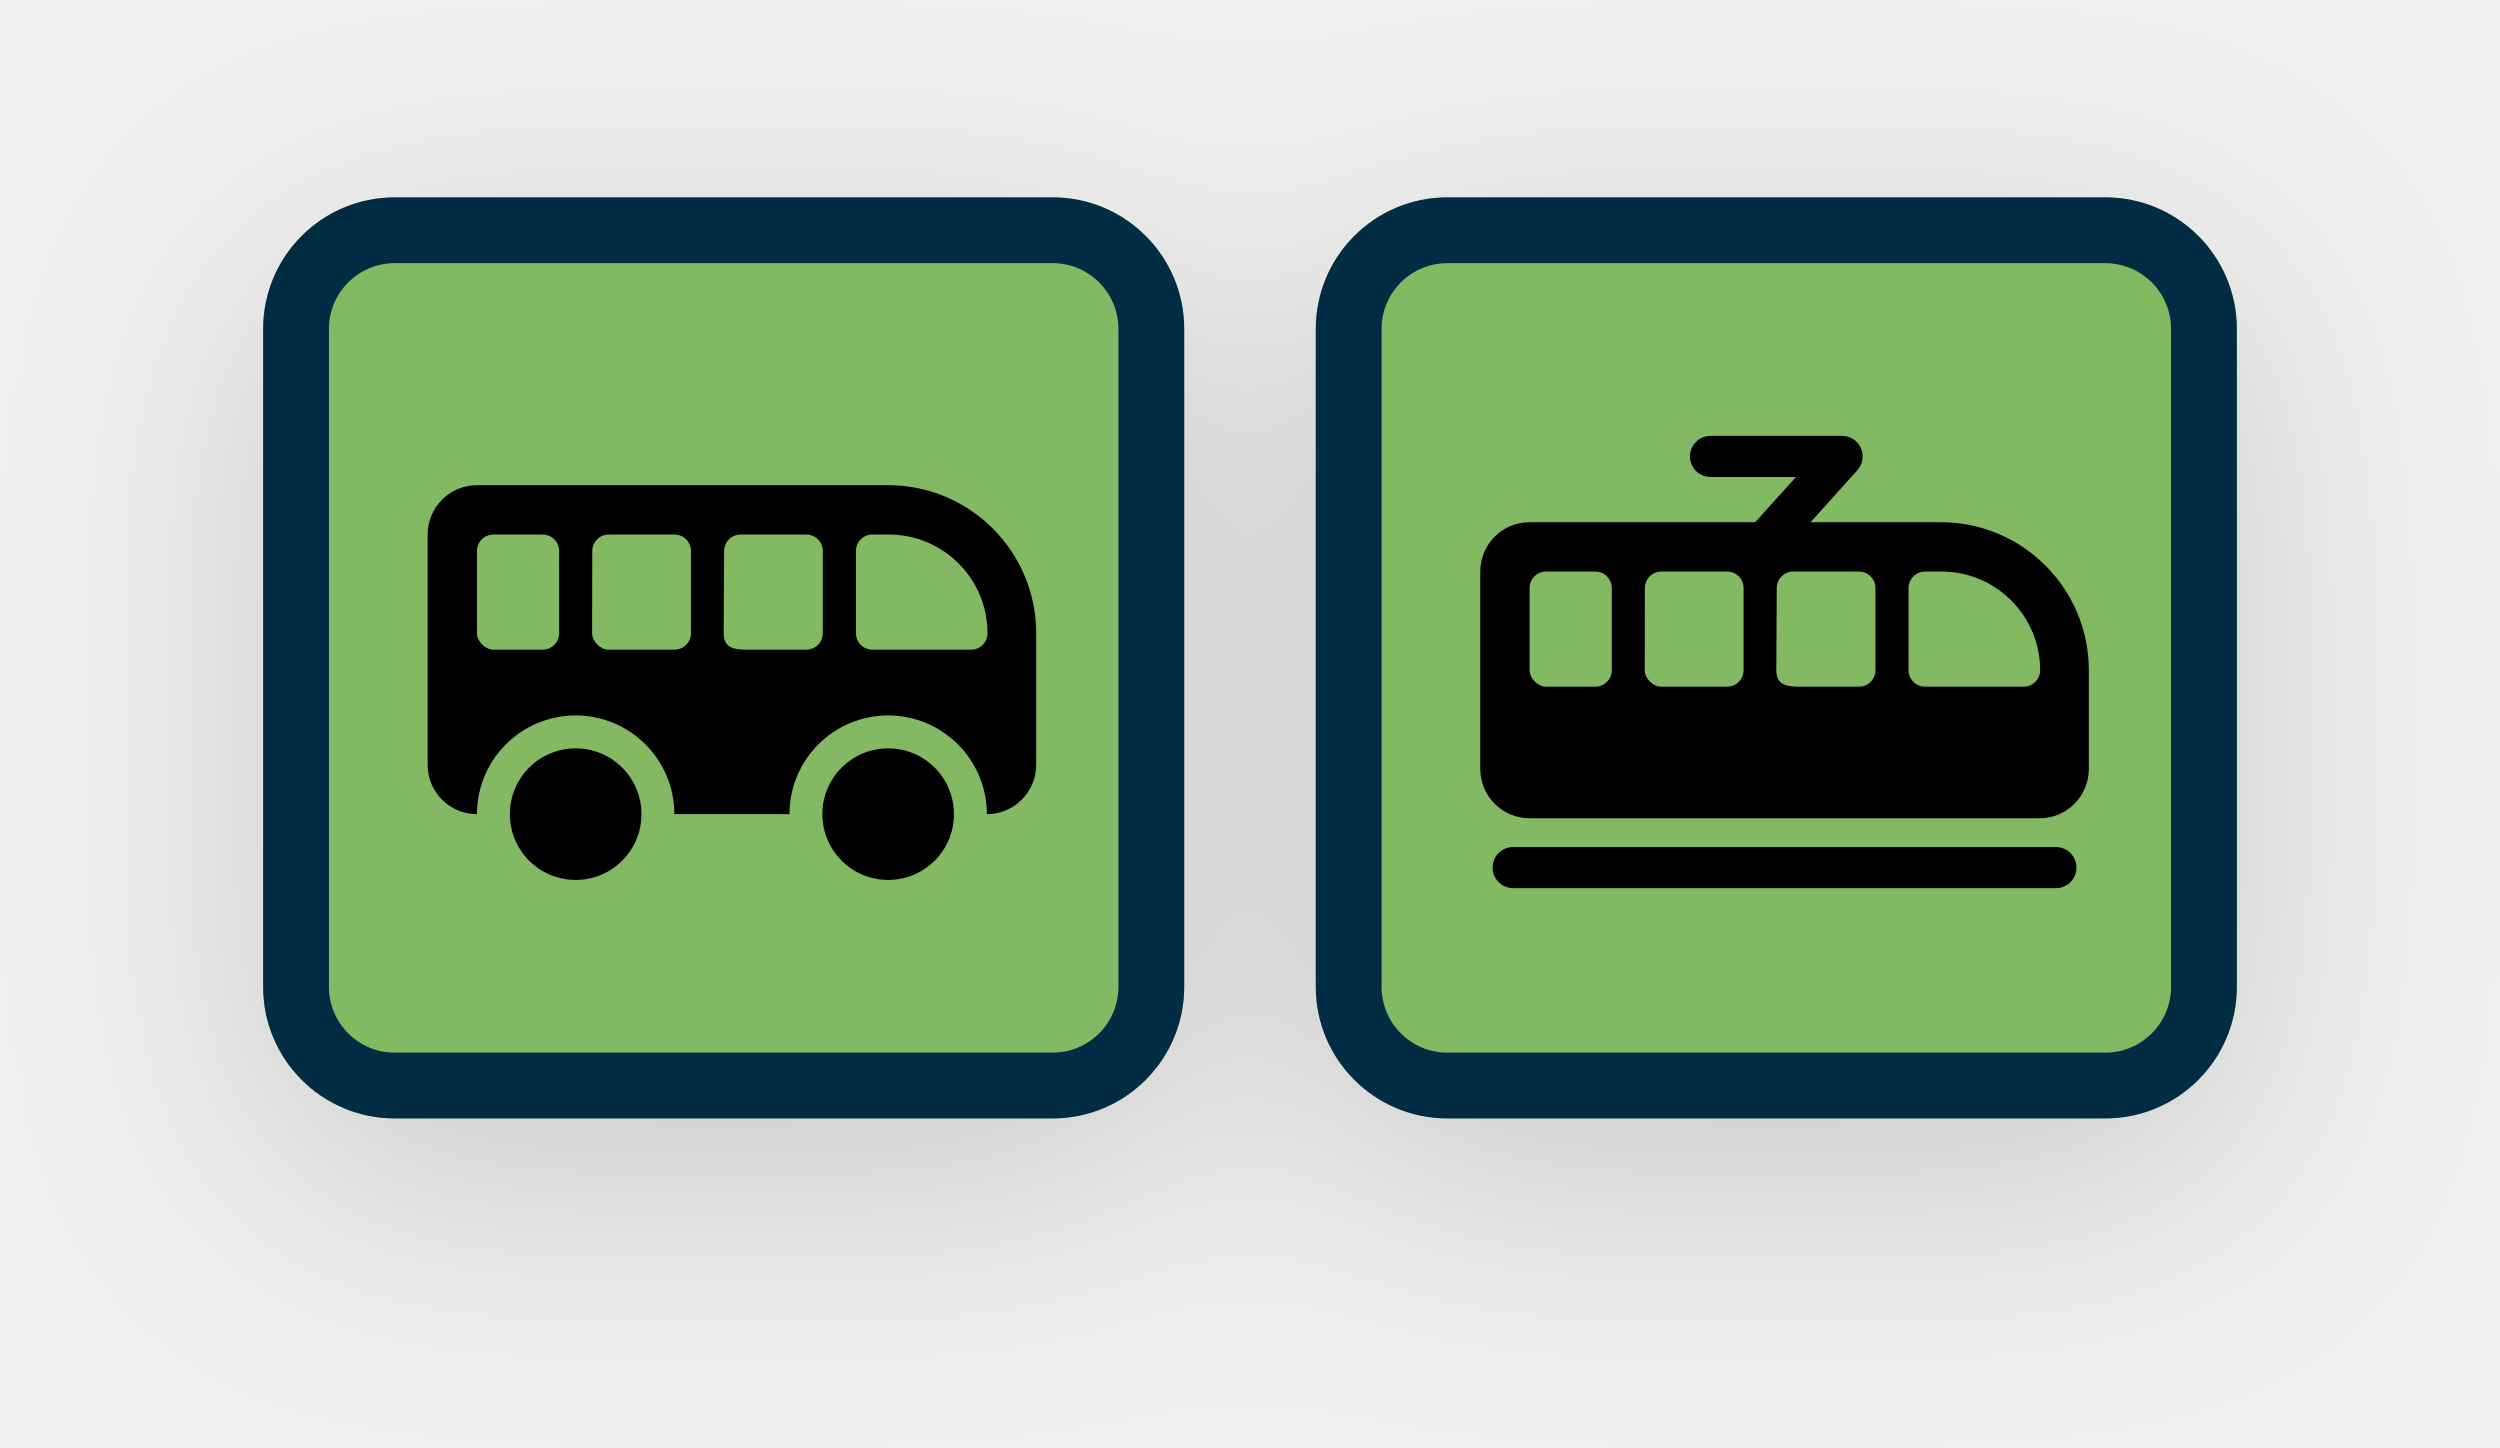
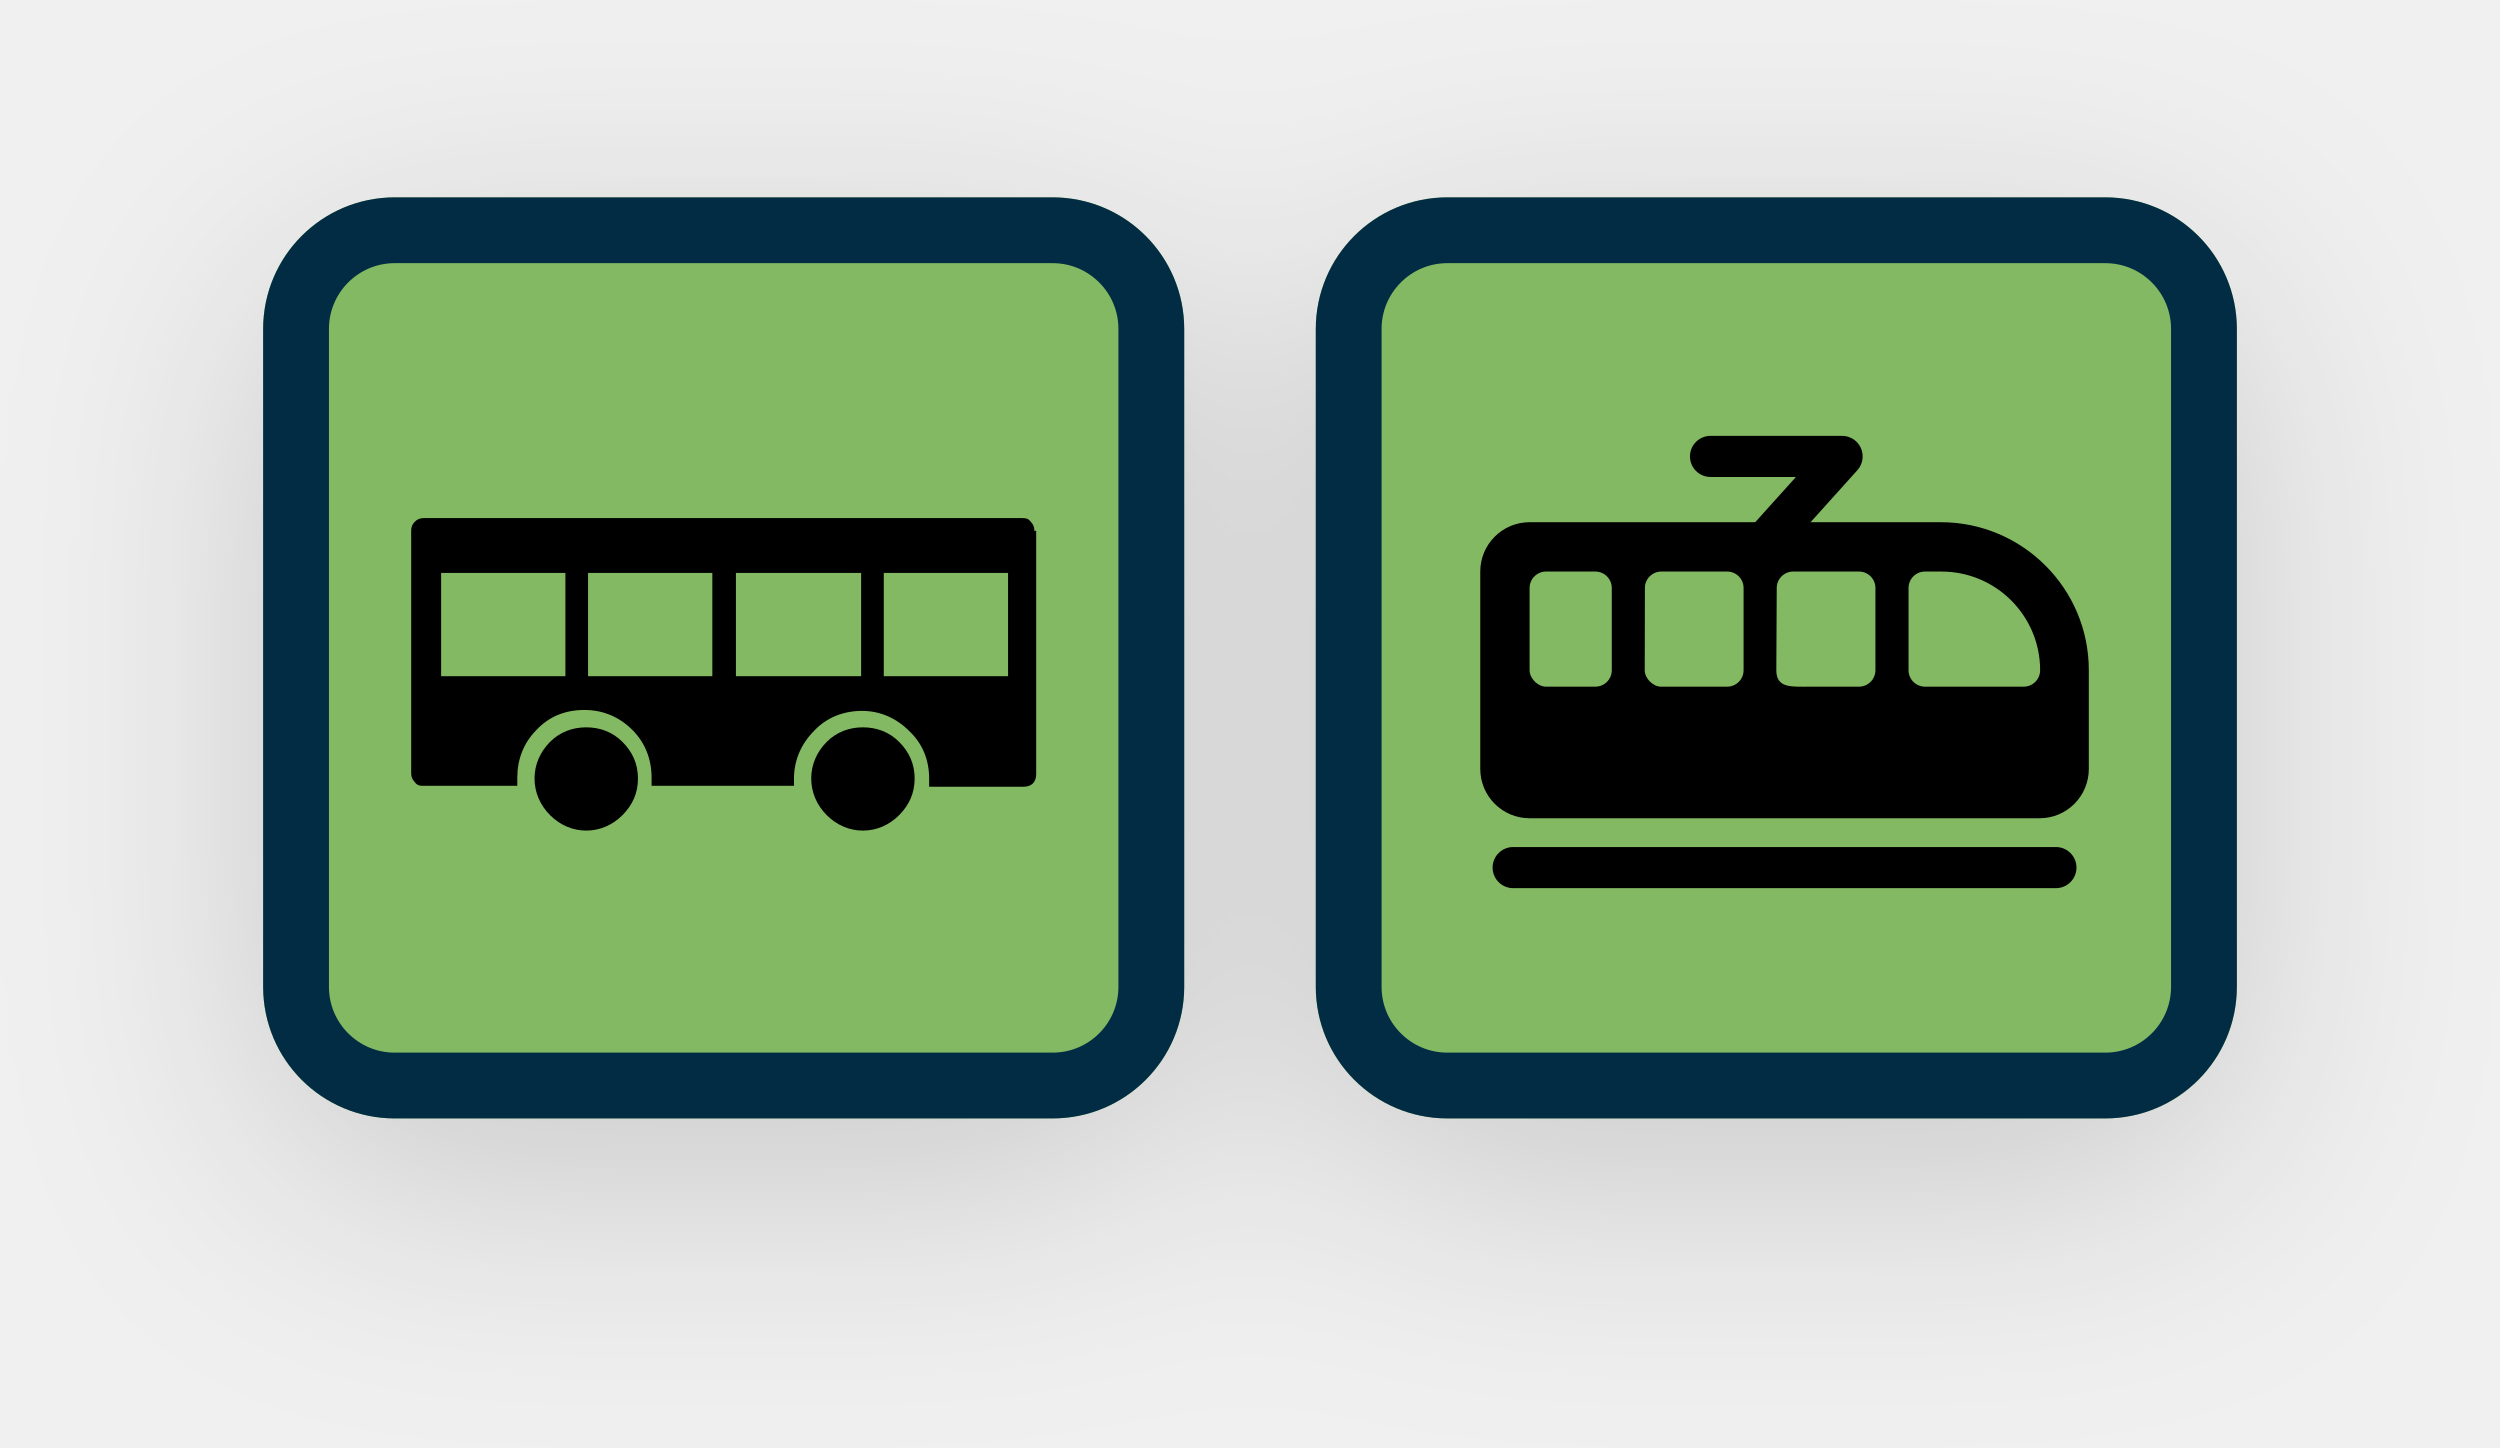
<svg xmlns="http://www.w3.org/2000/svg" width="76" height="44" viewBox="0 0 76 44" fill="none">
  <g filter="url(#filter0_d_8318_8697)">
    <g clip-path="url(#clip0_8318_8697)">
      <rect x="8" y="6" width="28" height="28" rx="4" fill="#82B962" />
-       <path fill-rule="evenodd" clip-rule="evenodd" d="M13 16.25C13 15.422 13.672 14.75 14.5 14.75H27C29.485 14.75 31.5 16.765 31.5 19.25V23.25C31.5 24.078 30.828 24.75 30 24.75C30 23.093 28.657 21.75 27 21.75C25.343 21.75 24 23.093 24 24.75H20.5C20.5 23.093 19.157 21.75 17.5 21.75C15.843 21.75 14.5 23.093 14.5 24.75C13.672 24.75 13 24.078 13 23.25V16.25ZM14.5 16.75C14.5 16.474 14.724 16.25 15 16.25H16.498C16.774 16.25 16.998 16.474 16.998 16.75V19.25C16.998 19.526 16.774 19.75 16.498 19.75H15C14.75 19.75 14.5 19.5 14.5 19.25V16.75ZM18.505 16.25C18.229 16.25 18.005 16.474 18.005 16.75L18 19.25C18 19.5 18.25 19.75 18.5 19.75H20.505C20.782 19.75 21.005 19.526 21.005 19.25V16.75C21.005 16.474 20.782 16.25 20.505 16.25H18.505ZM22.013 16.75C22.013 16.474 22.237 16.25 22.513 16.25H24.513C24.789 16.25 25.013 16.474 25.013 16.75V19.25C25.013 19.526 24.789 19.75 24.513 19.75H23.013C22.461 19.75 22 19.802 22 19.25L22.013 16.75ZM26.52 16.25C26.244 16.25 26.02 16.474 26.02 16.75V19.25C26.02 19.526 26.244 19.75 26.52 19.75H29.52C29.797 19.75 30.02 19.526 30.02 19.25C30.02 17.593 28.677 16.25 27.02 16.25H26.52Z" fill="black" />
-       <path d="M19.5 24.75C19.5 25.855 18.605 26.75 17.5 26.75C16.395 26.75 15.5 25.855 15.5 24.75C15.5 23.645 16.395 22.75 17.5 22.75C18.605 22.75 19.5 23.645 19.5 24.75Z" fill="black" />
-       <path d="M29 24.75C29 25.855 28.105 26.75 27 26.75C25.895 26.75 25 25.855 25 24.75C25 23.645 25.895 22.75 27 22.75C28.105 22.75 29 23.645 29 24.75Z" fill="black" />
+       <path d="M31.5 23.528C31.5 23.778 31.362 23.917 31.114 23.917H28.246V23.667C28.246 23.111 28.053 22.611 27.639 22.222C27.253 21.833 26.757 21.611 26.205 21.611C25.654 21.611 25.13 21.806 24.744 22.222C24.358 22.611 24.137 23.111 24.137 23.667C24.137 24.222 24.137 23.75 24.137 23.778V23.889H19.808V23.639C19.808 23.083 19.615 22.583 19.229 22.194C18.843 21.806 18.346 21.583 17.767 21.583C17.188 21.583 16.692 21.778 16.305 22.194C15.919 22.583 15.726 23.083 15.726 23.639V23.889H12.886C12.776 23.889 12.693 23.889 12.61 23.778C12.528 23.694 12.5 23.611 12.5 23.5V16.139C12.5 16.028 12.528 15.944 12.61 15.861C12.693 15.778 12.776 15.75 12.886 15.75H31.059C31.169 15.75 31.252 15.75 31.334 15.861C31.417 15.944 31.445 16.028 31.445 16.139H31.5V23.528ZM13.41 20.556H17.188V17.417H13.41V20.556ZM19.394 23.667C19.394 24.111 19.229 24.472 18.925 24.778C18.622 25.083 18.236 25.25 17.822 25.25C17.409 25.25 17.023 25.083 16.719 24.778C16.416 24.472 16.25 24.083 16.25 23.667C16.25 23.25 16.416 22.861 16.719 22.556C17.023 22.25 17.409 22.111 17.822 22.111C18.236 22.111 18.622 22.25 18.925 22.556C19.229 22.861 19.394 23.222 19.394 23.667ZM17.877 20.556H21.655V17.417H17.877V20.556ZM22.372 20.556H26.178V17.417H22.372V20.556ZM27.805 23.667C27.805 24.111 27.639 24.472 27.336 24.778C27.033 25.083 26.647 25.25 26.233 25.25C25.819 25.25 25.433 25.083 25.13 24.778C24.827 24.472 24.661 24.083 24.661 23.667C24.661 23.25 24.827 22.861 25.13 22.556C25.433 22.25 25.819 22.111 26.233 22.111C26.647 22.111 27.033 22.25 27.336 22.556C27.639 22.861 27.805 23.222 27.805 23.667ZM26.867 20.556H30.645V17.417H26.867V20.556Z" fill="black" />
    </g>
    <rect x="9" y="7" width="26" height="26" rx="3" stroke="#012C44" stroke-width="2" />
    <g clip-path="url(#clip1_8318_8697)">
      <rect x="40" y="6" width="28" height="28" rx="4" fill="#82B962" />
      <path fill-rule="evenodd" clip-rule="evenodd" d="M45 17.375C45 16.547 45.672 15.875 46.5 15.875H59C61.485 15.875 63.5 17.89 63.5 20.375V23.375C63.5 24.203 62.832 24.875 62.003 24.875C57.115 24.875 47.845 24.875 46.5 24.875C45.672 24.875 45 24.203 45 23.375V17.375ZM46.5 17.875C46.5 17.599 46.724 17.375 47 17.375H48.498C48.774 17.375 48.998 17.599 48.998 17.875V20.375C48.998 20.651 48.774 20.875 48.498 20.875H47C46.75 20.875 46.5 20.625 46.5 20.375V17.875ZM50.505 17.375C50.229 17.375 50.005 17.599 50.005 17.875L50 20.375C50 20.625 50.25 20.875 50.5 20.875H52.505C52.782 20.875 53.005 20.651 53.005 20.375V17.875C53.005 17.599 52.782 17.375 52.505 17.375H50.505ZM54.013 17.875C54.013 17.599 54.237 17.375 54.513 17.375H56.513C56.789 17.375 57.013 17.599 57.013 17.875V20.375C57.013 20.651 56.789 20.875 56.513 20.875H55.013C54.461 20.875 54 20.927 54 20.375L54.013 17.875ZM58.52 17.375C58.244 17.375 58.02 17.599 58.02 17.875V20.375C58.02 20.651 58.244 20.875 58.52 20.875H61.52C61.797 20.875 62.02 20.651 62.02 20.375C62.02 18.718 60.677 17.375 59.02 17.375H58.52Z" fill="black" />
      <path fill-rule="evenodd" clip-rule="evenodd" d="M45.375 26.375C45.375 26.03 45.655 25.75 46 25.75L62.5 25.75C62.845 25.75 63.125 26.03 63.125 26.375C63.125 26.72 62.845 27 62.5 27L46 27C45.655 27 45.375 26.72 45.375 26.375Z" fill="black" />
      <path fill-rule="evenodd" clip-rule="evenodd" d="M51.375 13.875C51.375 13.53 51.655 13.25 52 13.25H56C56.247 13.25 56.471 13.395 56.571 13.621C56.671 13.846 56.63 14.11 56.465 14.293L54.215 16.793C53.984 17.05 53.589 17.07 53.332 16.84C53.075 16.609 53.054 16.213 53.285 15.957L54.597 14.5H52C51.655 14.5 51.375 14.22 51.375 13.875Z" fill="black" />
    </g>
    <rect x="41" y="7" width="26" height="26" rx="3" stroke="#012C44" stroke-width="2" />
  </g>
  <defs>
    <filter id="filter0_d_8318_8697" x="0" y="0" width="76" height="44" filterUnits="userSpaceOnUse" color-interpolation-filters="sRGB">
      <feFlood flood-opacity="0" result="BackgroundImageFix" />
      <feColorMatrix in="SourceAlpha" type="matrix" values="0 0 0 0 0 0 0 0 0 0 0 0 0 0 0 0 0 0 127 0" result="hardAlpha" />
      <feOffset dy="2" />
      <feGaussianBlur stdDeviation="4" />
      <feColorMatrix type="matrix" values="0 0 0 0 0 0 0 0 0 0 0 0 0 0 0 0 0 0 0.16 0" />
      <feBlend mode="normal" in2="BackgroundImageFix" result="effect1_dropShadow_8318_8697" />
      <feBlend mode="normal" in="SourceGraphic" in2="effect1_dropShadow_8318_8697" result="shape" />
    </filter>
    <clipPath id="clip0_8318_8697">
      <rect x="8" y="6" width="28" height="28" rx="4" fill="white" />
    </clipPath>
    <clipPath id="clip1_8318_8697">
      <rect x="40" y="6" width="28" height="28" rx="4" fill="white" />
    </clipPath>
  </defs>
</svg>
